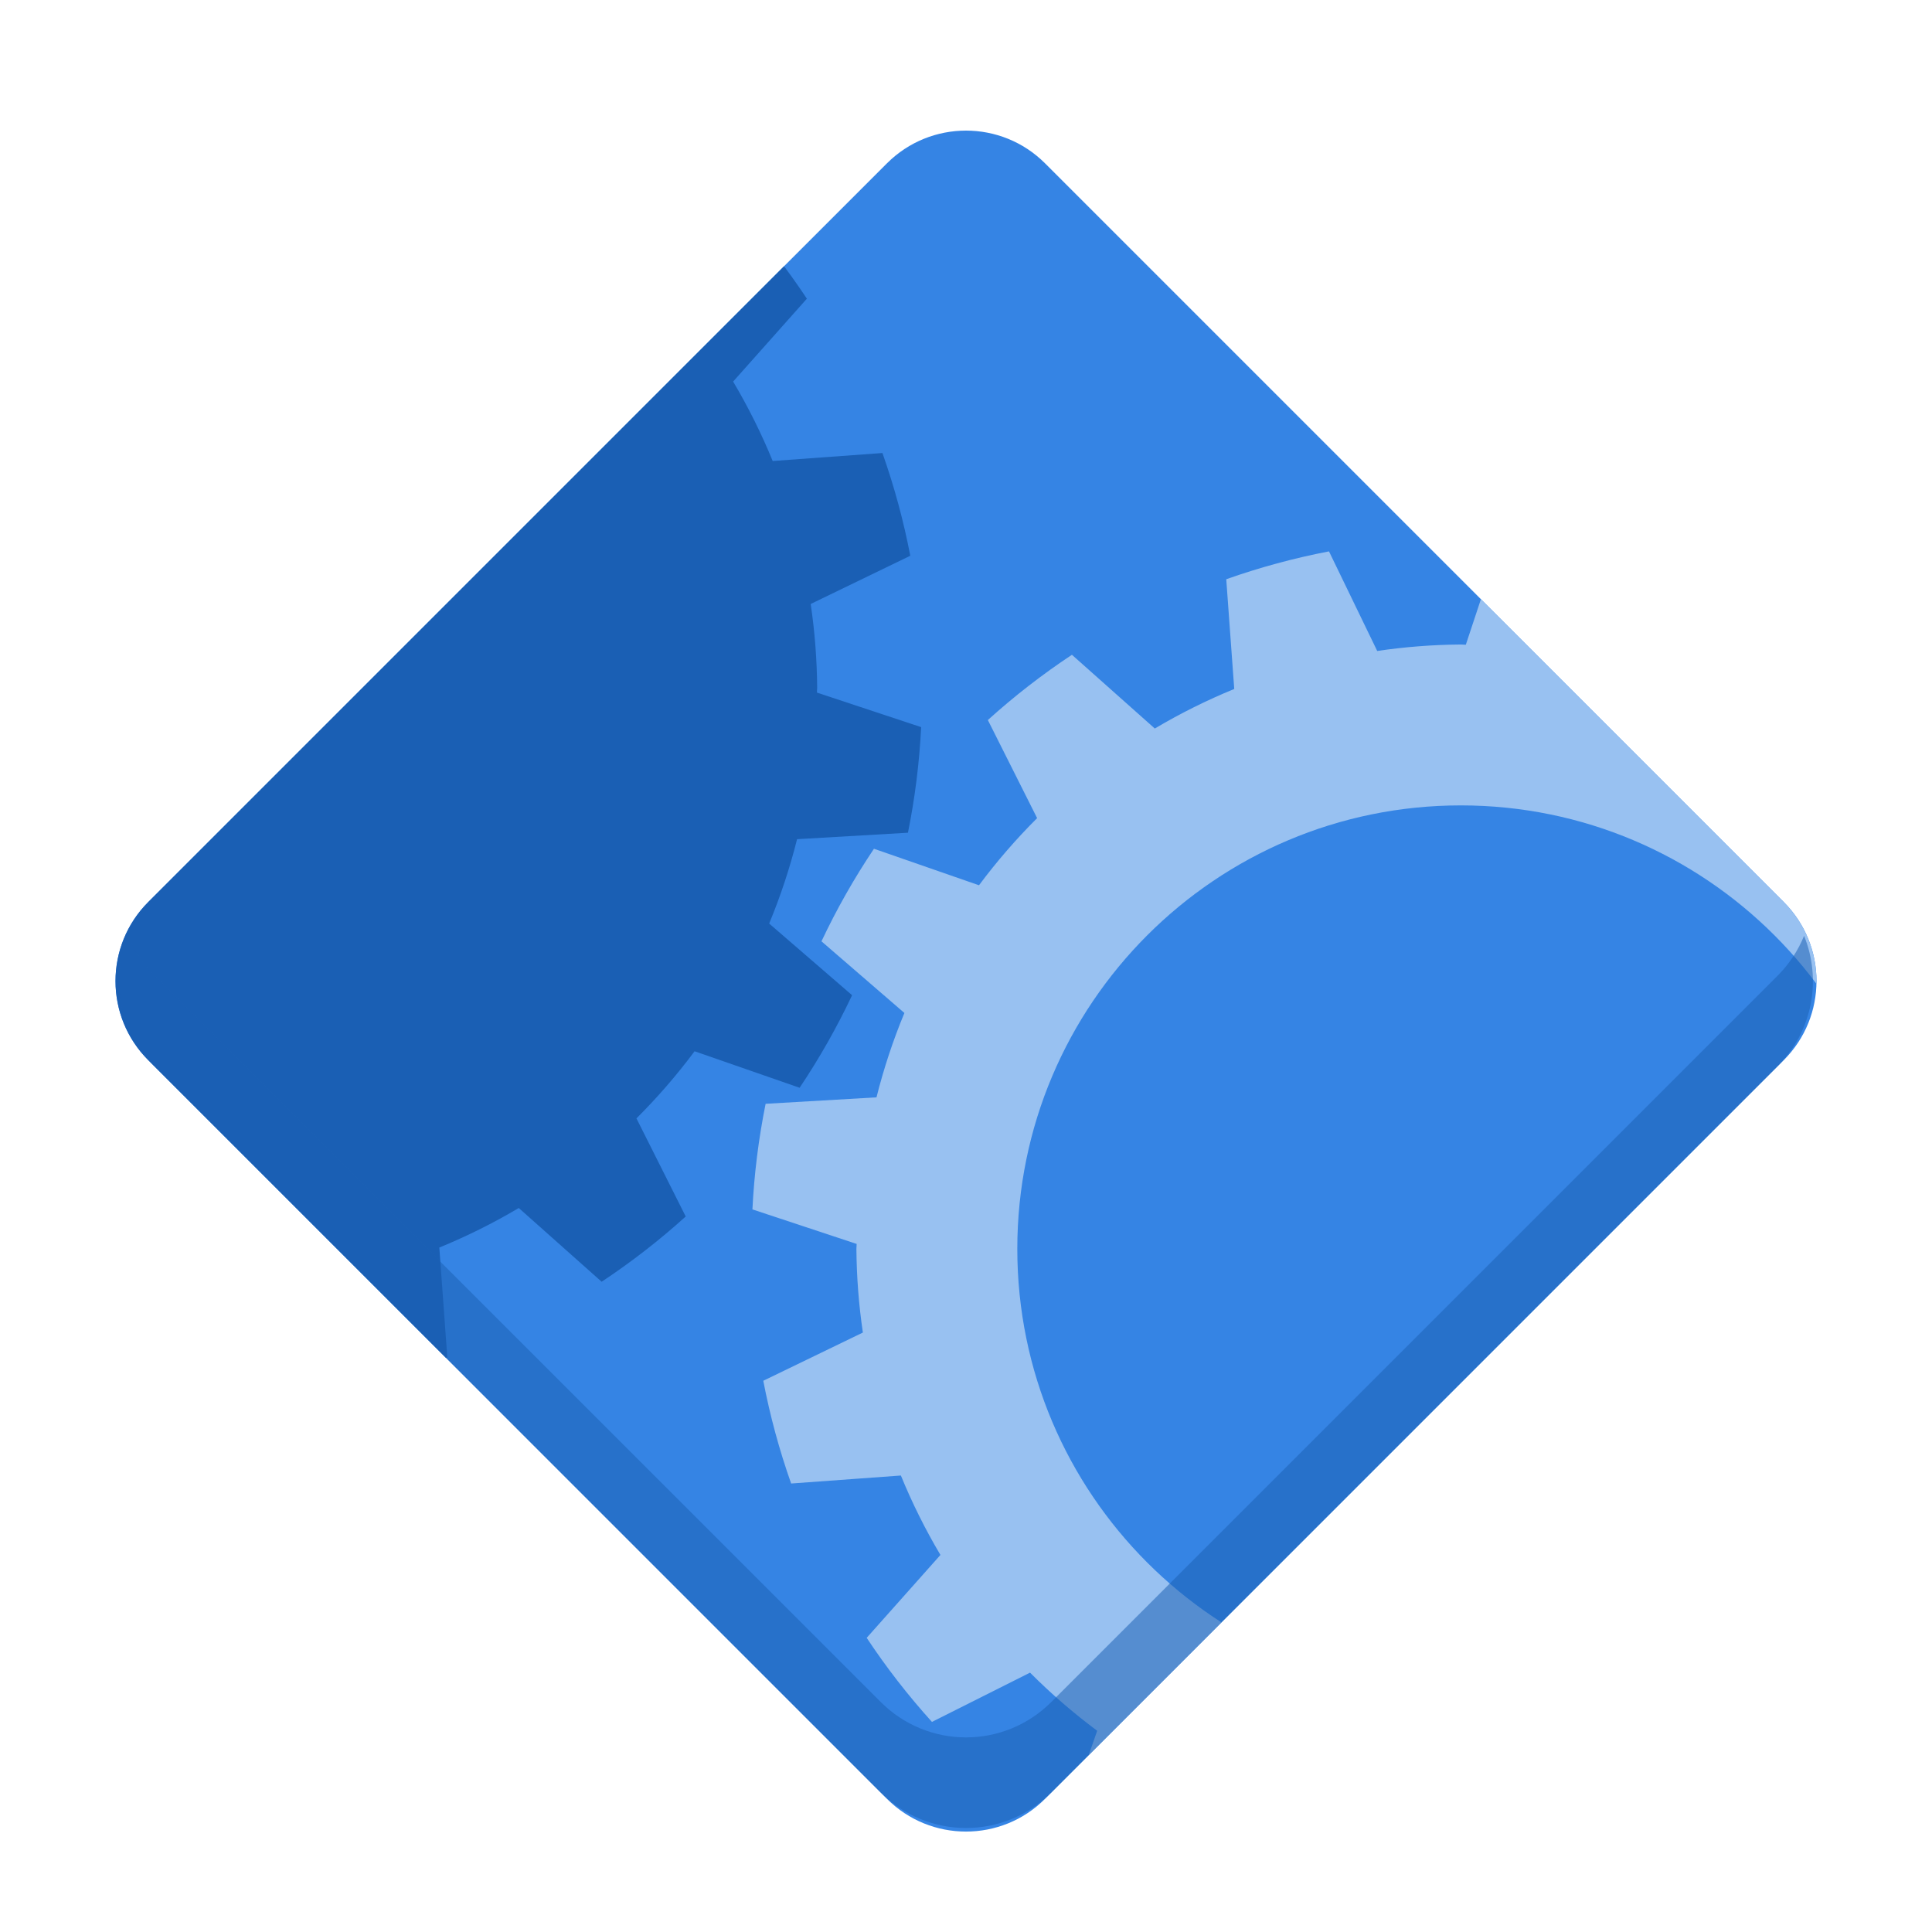
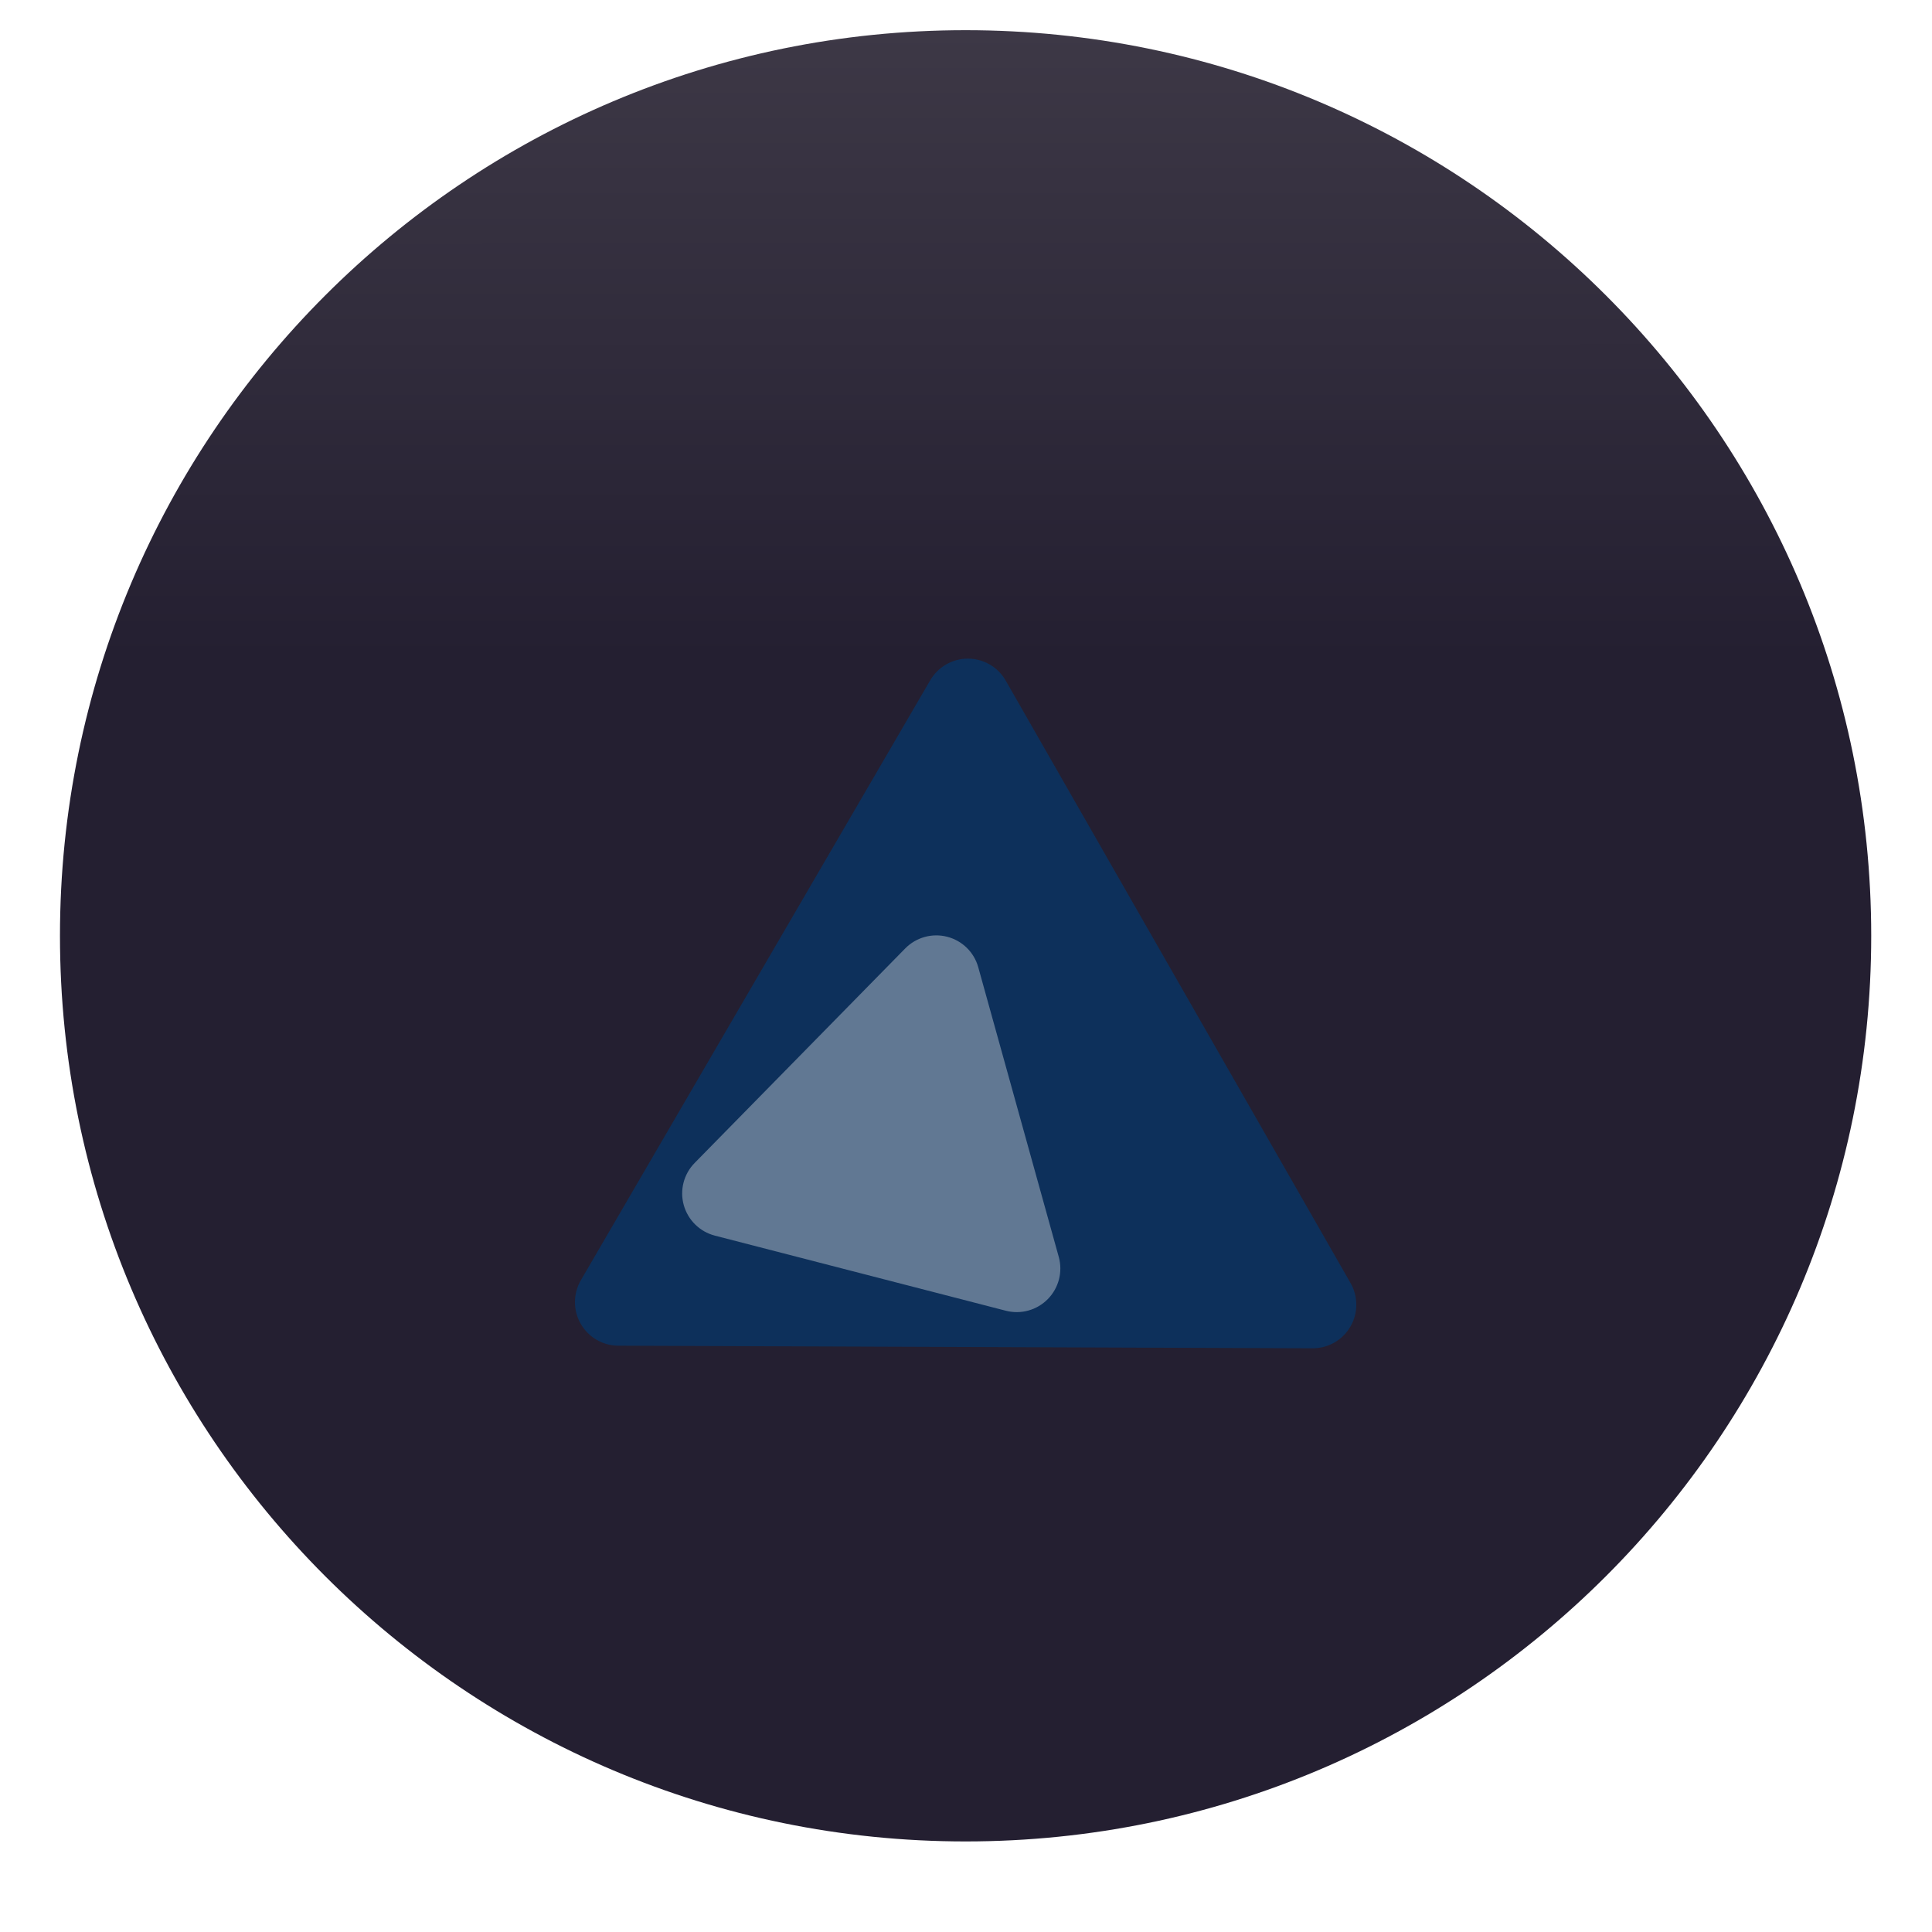
- <svg xmlns="http://www.w3.org/2000/svg" width="33.75mm" height="33.75mm" viewBox="0 0 33.75 33.75" version="1.1" id="svg974">
-   <defs id="defs968">
-     <clipPath clipPathUnits="userSpaceOnUse" id="clipPath18689">
-       <rect clip-path="none" transform="rotate(45)" ry="32" rx="32" y="123.999" x="486.037" height="362.943" width="362.943" id="rect18691" style="display:inline;opacity:1;vector-effect:none;fill:#4a86cf;fill-opacity:1;stroke:none;stroke-width:26.067;stroke-linecap:butt;stroke-linejoin:miter;stroke-miterlimit:4;stroke-dasharray:none;stroke-dashoffset:0;stroke-opacity:1;marker:none;marker-start:none;marker-mid:none;marker-end:none;paint-order:normal;enable-background:new" />
-     </clipPath>
-     <clipPath clipPathUnits="userSpaceOnUse" id="clipPath18689-3">
-       <rect clip-path="none" transform="rotate(45)" ry="32" rx="32" y="123.999" x="486.037" height="362.943" width="362.943" id="rect18691-6" style="display:inline;opacity:1;vector-effect:none;fill:#4a86cf;fill-opacity:1;stroke:none;stroke-width:26.067;stroke-linecap:butt;stroke-linejoin:miter;stroke-miterlimit:4;stroke-dasharray:none;stroke-dashoffset:0;stroke-opacity:1;marker:none;marker-start:none;marker-mid:none;marker-end:none;paint-order:normal;enable-background:new" />
-     </clipPath>
-   </defs>
-   <g id="layer1" transform="translate(-61.81982,-103.944)">
-     <g transform="matrix(0.2636723,0,0,0.2636723,61.81982,-529.397)" style="display:inline;stroke-width:0.25;enable-background:new" id="g1836">
-       <g transform="matrix(0.25,0,0,0.25,0,2295)" id="g18818" style="stroke-width:0.25">
-         <g style="stroke-width:0.27" transform="matrix(0.9260519,0,0,0.9260519,18.93073,50.87633)" id="g18590">
-           <g style="stroke-width:0.27" id="g18681" clip-path="url(#clipPath18689-3)">
-             <rect style="opacity:1;vector-effect:none;fill:#3584e4;fill-opacity:1;stroke:none;stroke-width:8.221;stroke-linecap:butt;stroke-linejoin:miter;stroke-miterlimit:4;stroke-dasharray:none;stroke-dashoffset:0;stroke-opacity:1;marker:none;marker-start:none;marker-mid:none;marker-end:none;paint-order:normal" id="rect18571" width="424" height="424" x="458.337" y="90.642" rx="10.092" ry="10.092" transform="matrix(0.6052817,0.6052817,-0.6052817,0.6052817,33.44063,99.07363)" clip-path="none" />
-             <circle style="opacity:1;vector-effect:none;fill:#f66151;fill-opacity:1;stroke:none;stroke-width:7.037;stroke-linecap:butt;stroke-linejoin:miter;stroke-miterlimit:4;stroke-dasharray:none;stroke-dashoffset:0;stroke-opacity:1;marker:none;marker-start:none;marker-mid:none;marker-end:none;paint-order:normal" id="path18706" cx="0" cy="0" r="0" transform="translate(0,-212)" />
-             <circle style="opacity:1;vector-effect:none;fill:#f66151;fill-opacity:1;stroke:none;stroke-width:7.037;stroke-linecap:butt;stroke-linejoin:miter;stroke-miterlimit:4;stroke-dasharray:none;stroke-dashoffset:0;stroke-opacity:1;marker:none;marker-start:none;marker-mid:none;marker-end:none;paint-order:normal" id="path18708" cx="0" cy="0" r="0" transform="translate(0,-212)" />
-             <path style="display:inline;opacity:1;vector-effect:none;fill:#98c1f1;fill-opacity:1;stroke:none;stroke-width:7.037;stroke-linecap:butt;stroke-linejoin:miter;stroke-miterlimit:4;stroke-dasharray:none;stroke-dashoffset:0;stroke-opacity:1;marker:none;marker-start:none;marker-mid:none;marker-end:none;paint-order:normal;enable-background:new" d="m 408.92,561.918 -9.886,29.829 a 172.971,172.971 0 0 0 -1.427,-0.071 172.971,172.971 0 0 0 -23.929,1.852 l -13.801,-28.501 a 203.293,203.293 0 0 0 -29.401,7.972 l 2.286,31.405 a 172.971,172.971 0 0 0 -22.732,11.319 l -23.718,-21.103 a 203.293,203.293 0 0 0 -24.059,18.674 l 14.099,28.073 a 172.971,172.971 0 0 0 -16.636,19.211 l -30.058,-10.448 a 203.293,203.293 0 0 0 -15.017,26.488 l 23.73,20.507 a 172.971,172.971 0 0 0 -7.985,24.143 l -31.73,1.849 a 203.293,203.293 0 0 0 -3.778,30.217 l 29.829,9.886 a 172.971,172.971 0 0 0 -0.071,1.427 172.971,172.971 0 0 0 1.852,23.929 l -28.501,13.801 a 203.293,203.293 0 0 0 7.972,29.401 l 31.405,-2.286 a 172.971,172.971 0 0 0 11.319,22.732 l -21.103,23.718 a 203.293,203.293 0 0 0 18.674,24.059 l 28.073,-14.099 a 172.971,172.971 0 0 0 19.211,16.636 l -10.448,30.058 a 203.293,203.293 0 0 0 26.488,15.017 l 20.507,-23.73 a 172.971,172.971 0 0 0 24.143,7.985 l 1.849,31.73 a 203.293,203.293 0 0 0 30.217,3.778 l 9.886,-29.829 a 172.971,172.971 0 0 0 1.427,0.071 172.971,172.971 0 0 0 23.929,-1.852 l 13.801,28.501 a 203.293,203.293 0 0 0 29.401,-7.972 l -2.286,-31.405 a 172.971,172.971 0 0 0 22.732,-11.319 l 23.718,21.103 A 203.293,203.293 0 0 0 532.96,916 l -14.099,-28.073 a 172.971,172.971 0 0 0 16.636,-19.211 l 30.058,10.448 a 203.293,203.293 0 0 0 15.017,-26.488 l -23.73,-20.507 a 172.971,172.971 0 0 0 7.985,-24.143 l 31.73,-1.849 a 203.293,203.293 0 0 0 3.778,-30.217 l -29.829,-9.886 a 172.971,172.971 0 0 0 0.071,-1.427 172.971,172.971 0 0 0 -1.852,-23.929 l 28.501,-13.801 a 203.293,203.293 0 0 0 -7.972,-29.401 l -31.405,2.286 a 172.971,172.971 0 0 0 -11.319,-22.732 l 21.103,-23.718 a 203.293,203.293 0 0 0 -18.674,-24.059 l -28.073,14.099 a 172.971,172.971 0 0 0 -19.211,-16.636 l 10.448,-30.058 A 203.293,203.293 0 0 0 485.636,581.681 l -20.507,23.73 a 172.971,172.971 0 0 0 -24.143,-7.985 l -1.849,-31.73 a 203.293,203.293 0 0 0 -30.217,-3.778 z M 397.607,637.722 A 126.926,126.926 0 0 1 524.532,764.647 126.926,126.926 0 0 1 397.607,891.572 126.926,126.926 0 0 1 270.682,764.647 126.926,126.926 0 0 1 397.607,637.722 Z" id="path18717-4" />
-             <path id="path18758" d="m 51.748,401.284 -9.886,29.829 c -0.476,-0.026 -0.951,-0.05 -1.427,-0.071 -8.01,0.062 -16.005,0.681 -23.929,1.852 L 2.706,404.392 c -9.986,1.918 -19.814,4.583 -29.401,7.972 l 2.286,31.405 c -7.844,3.211 -15.442,6.994 -22.732,11.319 l -23.718,-21.103 c -8.475,5.614 -16.518,11.857 -24.059,18.674 l 14.099,28.073 c -6.009,5.987 -11.569,12.408 -16.636,19.211 l -30.058,-10.448 c -5.661,8.442 -10.68,17.296 -15.017,26.488 l 23.73,20.507 c -3.25,7.841 -5.919,15.91 -7.985,24.143 l -31.73,1.849 c -2.013,9.964 -3.276,20.064 -3.778,30.217 l 29.829,9.886 c -0.026,0.476 -0.05,0.951 -0.071,1.427 0.062,8.01 0.681,16.005 1.852,23.929 l -28.501,13.801 c 1.918,9.986 4.583,19.814 7.972,29.401 l 31.405,-2.286 c 3.211,7.844 6.994,15.442 11.319,22.732 l -21.103,23.718 c 5.614,8.475 11.857,16.518 18.674,24.059 l 28.073,-14.099 c 5.987,6.009 12.408,11.569 19.211,16.636 l -10.448,30.058 c 8.442,5.661 17.296,10.68 26.488,15.017 l 20.507,-23.73 c 7.841,3.25 15.91,5.919 24.143,7.985 l 1.849,31.73 c 9.964,2.013 20.064,3.276 30.217,3.778 l 9.886,-29.829 c 0.476,0.026 0.951,0.05 1.427,0.071 8.01,-0.062 16.005,-0.681 23.929,-1.852 l 13.801,28.501 c 9.986,-1.918 19.814,-4.583 29.401,-7.972 l -2.286,-31.405 c 7.844,-3.211 15.442,-6.994 22.732,-11.319 l 23.718,21.103 c 8.475,-5.614 16.518,-11.857 24.059,-18.674 l -14.099,-28.073 c 6.009,-5.987 11.569,-12.408 16.636,-19.211 l 30.058,10.448 c 5.661,-8.442 10.68,-17.296 15.017,-26.488 l -23.73,-20.507 c 3.25,-7.841 5.919,-15.91 7.985,-24.143 l 31.73,-1.849 c 2.013,-9.964 3.276,-20.064 3.778,-30.217 l -29.829,-9.886 c 0.026,-0.476 0.05,-0.951 0.071,-1.427 -0.062,-8.01 -0.681,-16.005 -1.852,-23.929 l 28.501,-13.801 c -1.918,-9.986 -4.583,-19.814 -7.972,-29.401 l -31.405,2.286 c -3.211,-7.844 -6.994,-15.442 -11.319,-22.732 l 21.103,-23.718 c -5.614,-8.475 -11.857,-16.518 -18.674,-24.059 l -28.073,14.099 c -5.987,-6.009 -12.408,-11.569 -19.211,-16.636 l 10.448,-30.058 c -8.442,-5.661 -17.296,-10.68 -26.488,-15.017 l -20.507,23.73 c -7.841,-3.25 -15.91,-5.919 -24.143,-7.985 l -1.849,-31.73 c -9.964,-2.013 -20.064,-3.276 -30.217,-3.778 z" style="display:inline;opacity:1;vector-effect:none;fill:#1a5fb4;fill-opacity:1;stroke:none;stroke-width:7.037;stroke-linecap:butt;stroke-linejoin:miter;stroke-miterlimit:4;stroke-dasharray:none;stroke-dashoffset:0;stroke-opacity:1;marker:none;marker-start:none;marker-mid:none;marker-end:none;paint-order:normal;enable-background:new" />
-           </g>
-         </g>
-         <path style="display:inline;opacity:0.534;vector-effect:none;fill:#1a5fb4;fill-opacity:1;stroke:none;stroke-width:1.629;stroke-linecap:butt;stroke-linejoin:miter;stroke-miterlimit:4;stroke-dasharray:none;stroke-dashoffset:0;stroke-opacity:1;marker:none;marker-start:none;marker-mid:none;marker-end:none;paint-order:normal;enable-background:new" clip-path="none" d="m 8.477,2676 c -1.171,2.887 -0.583,6.308 1.766,8.656 l 48.102,48.102 c 3.134,3.134 8.179,3.134 11.312,0 l 48.102,-48.102 c 2.348,-2.348 2.937,-5.77 1.766,-8.656 -0.392,0.966 -0.98,1.871 -1.766,2.656 l -48.102,48.102 c -3.134,3.134 -8.179,3.134 -11.312,0 L 10.242,2678.656 C 9.457,2677.871 8.868,2676.965 8.477,2676 Z" transform="matrix(4,0,0,4,0,-10028)" id="rect18571-6" />
-       </g>
-       <rect y="2402" x="-1.5000001e-06" height="128" width="128" id="rect9125-7-2" style="display:inline;opacity:1;vector-effect:none;fill:none;fill-opacity:1;stroke:none;stroke-width:1.25;stroke-linecap:butt;stroke-linejoin:miter;stroke-miterlimit:4;stroke-dasharray:none;stroke-dashoffset:0;stroke-opacity:1;marker:none;marker-start:none;marker-mid:none;marker-end:none;paint-order:normal;enable-background:new" />
-     </g>
-   </g>
+ <svg xmlns="http://www.w3.org/2000/svg" height="128px" viewBox="0 0 128 128" width="128px">
+   <linearGradient id="a" gradientUnits="userSpaceOnUse" x1="63.975" x2="63.971" y1="43.637" y2="2">
+     <stop offset="0" stop-color="#241f31" />
+     <stop offset="1" stop-color="#3d3846" />
+   </linearGradient>
+   <path d="m 63.973 6 c 30.926 0 56 25.07 56 56 v 2 c 0 30.93 -25.074 56 -56 56 c -30.93 0 -56 -25.07 -56 -56 v -2 c 0 -30.93 25.07 -56 56 -56 z m 0 0" fill="#d5d3cf" />
+   <path d="m 123.973 62 c 0 33.137 -26.863 60 -60 60 c -33.141 0 -60 -26.863 -60 -60 s 26.859 -60 60 -60 c 33.137 0 60 26.863 60 60 z m 0 0" fill="url(#a)" />
+   <path d="m 117.973 62 c 0 29.824 -24.18 54 -54 54 c -29.824 0 -54 -24.176 -54 -54 s 24.176 -54 54 -54 c 29.82 0 54 24.176 54 54 z m 0 0" fill="url(#a)" />
+   <path d="m 86.961 89.328 l -45.996 -0.172 c -1.031 -0.004 -1.98 -0.559 -2.492 -1.453 c -0.512 -0.895 -0.508 -1.996 0.012 -2.887 l 23.145 -39.746 c 0.52 -0.891 1.473 -1.438 2.504 -1.434 c 1.035 0.004 1.984 0.559 2.496 1.453 l 22.848 39.918 c 0.512 0.895 0.508 1.996 -0.012 2.887 c -0.516 0.891 -1.473 1.438 -2.504 1.434 z m 0 0" fill="#0d305b" />
+   <path d="m 66.641 86.84 l -19.281 -4.977 c -0.996 -0.258 -1.781 -1.027 -2.059 -2.023 c -0.277 -0.992 0 -2.059 0.723 -2.793 l 13.949 -14.211 c 0.723 -0.734 1.781 -1.031 2.781 -0.773 s 1.785 1.027 2.059 2.023 l 5.332 19.184 c 0.277 0.996 0 2.062 -0.723 2.797 s -1.781 1.031 -2.781 0.773 z m 0 0" fill="#617893" />
</svg>
